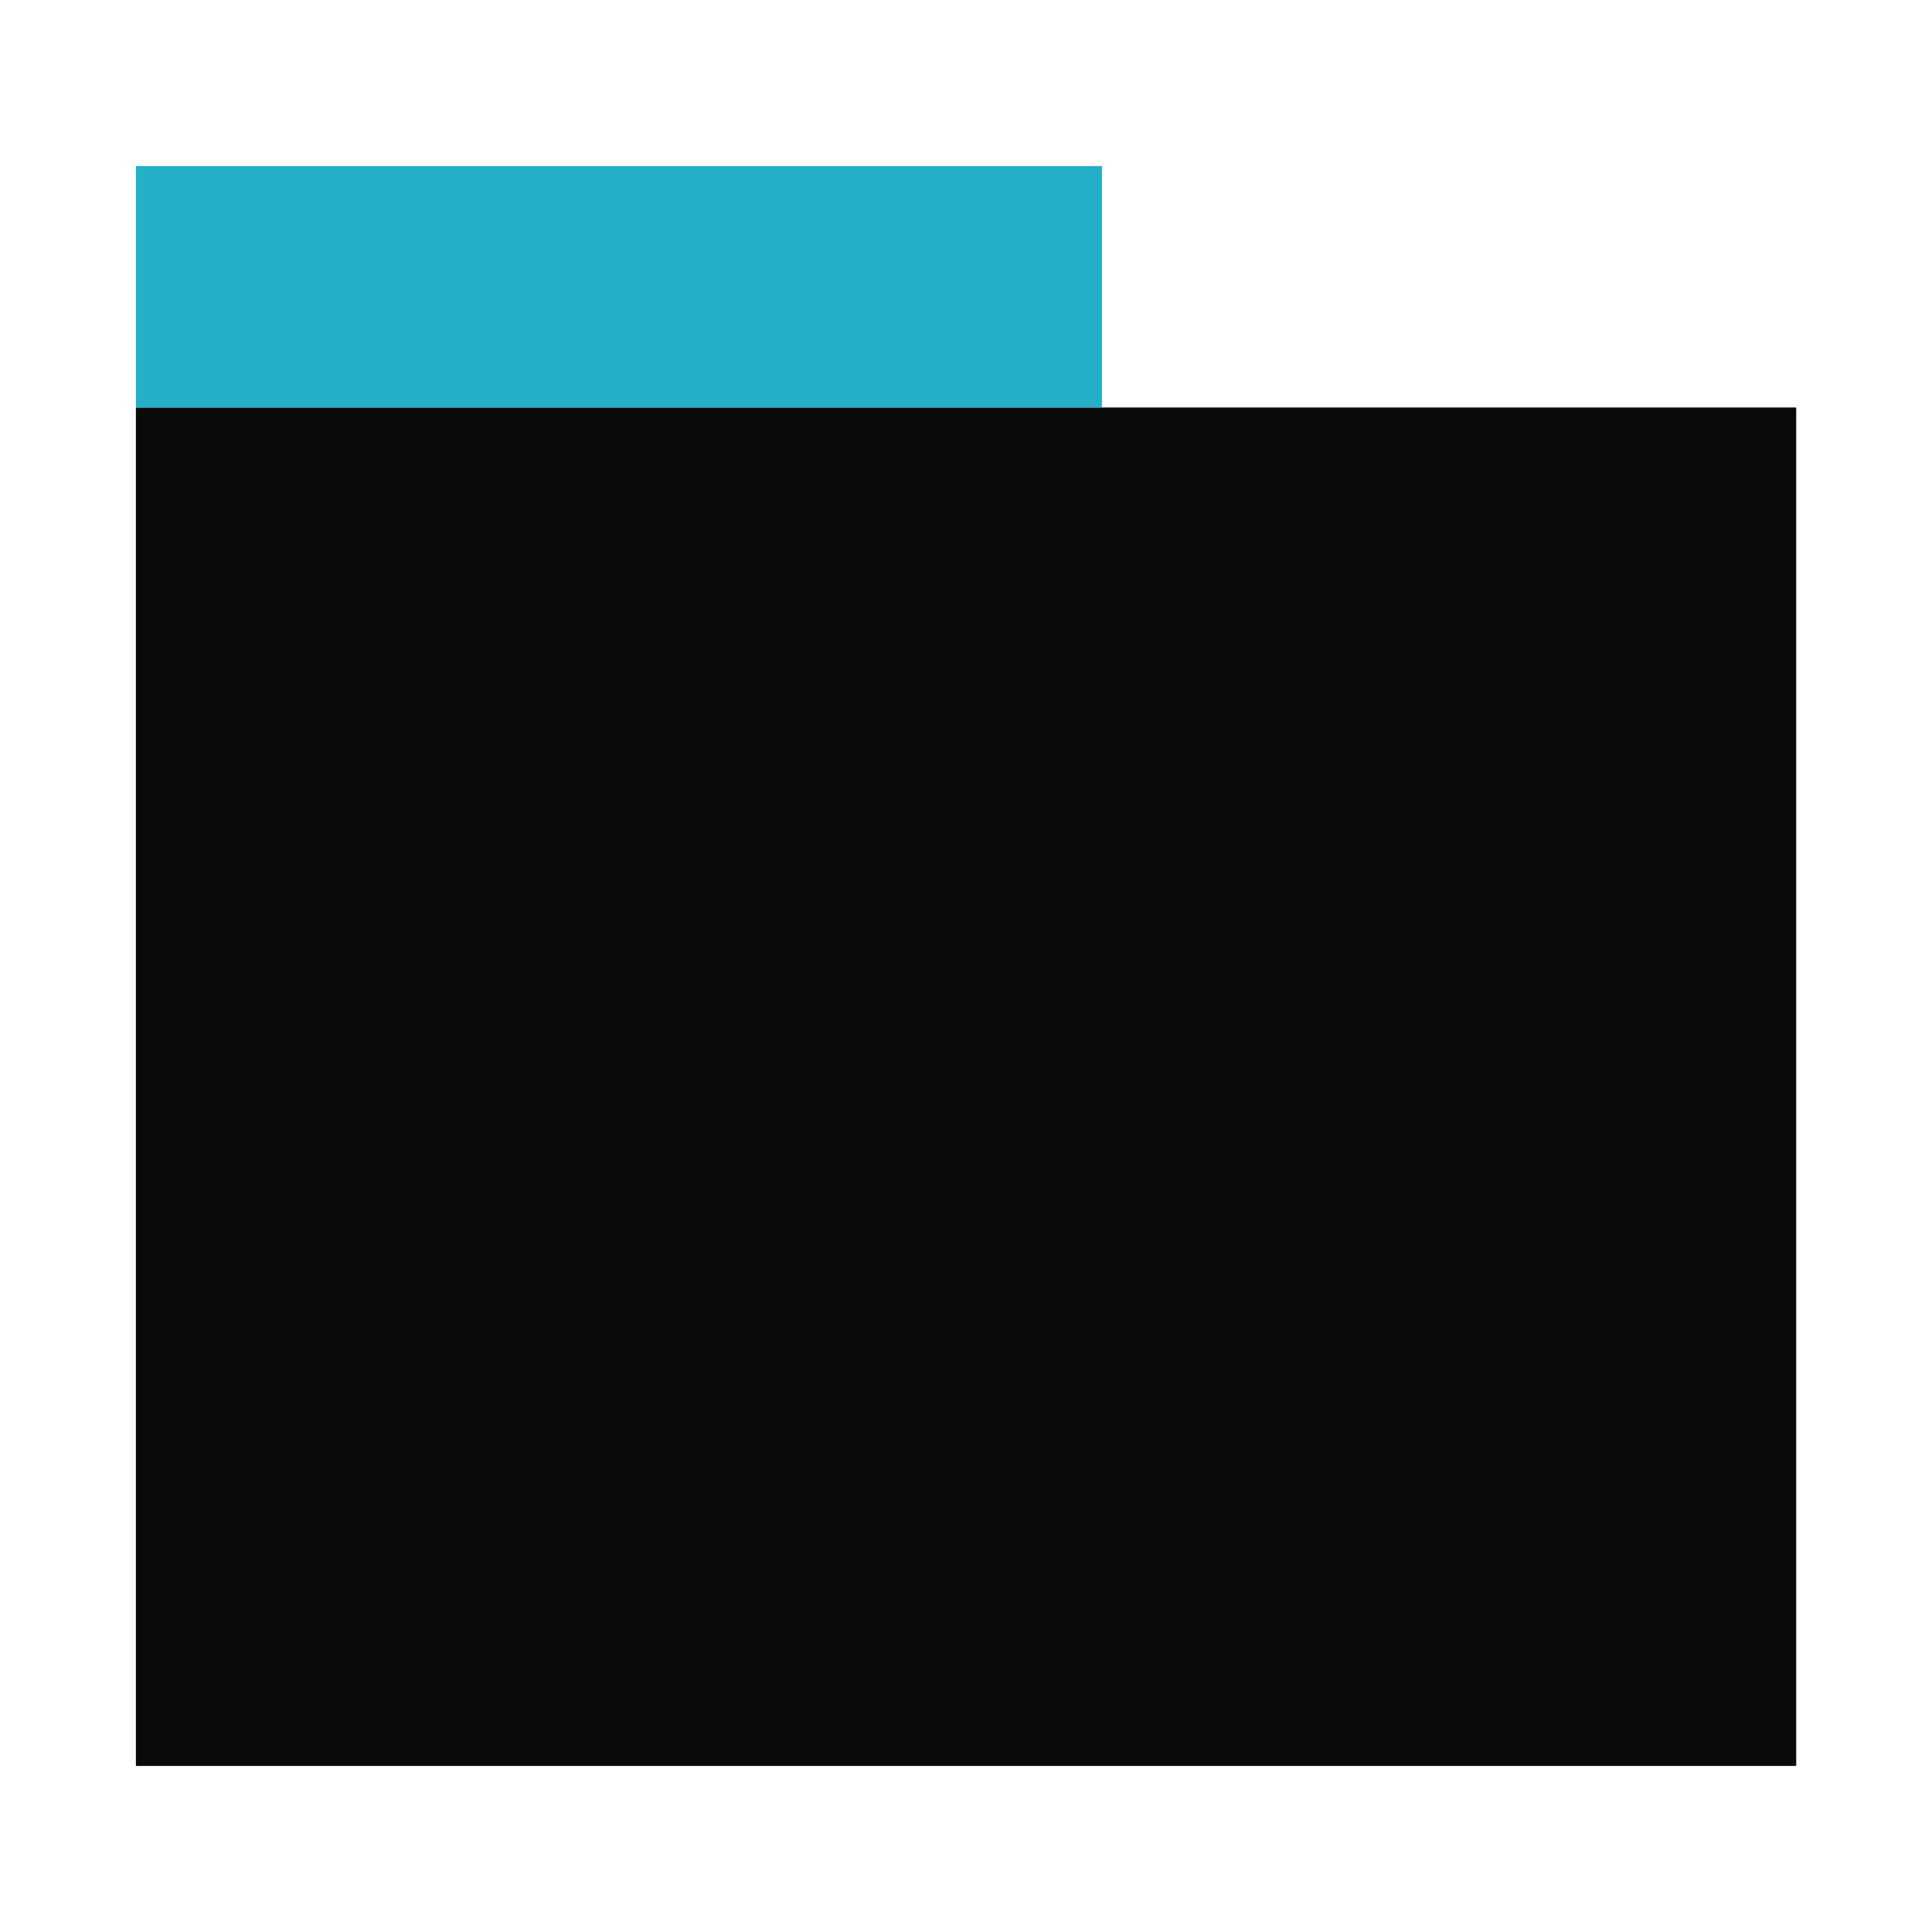
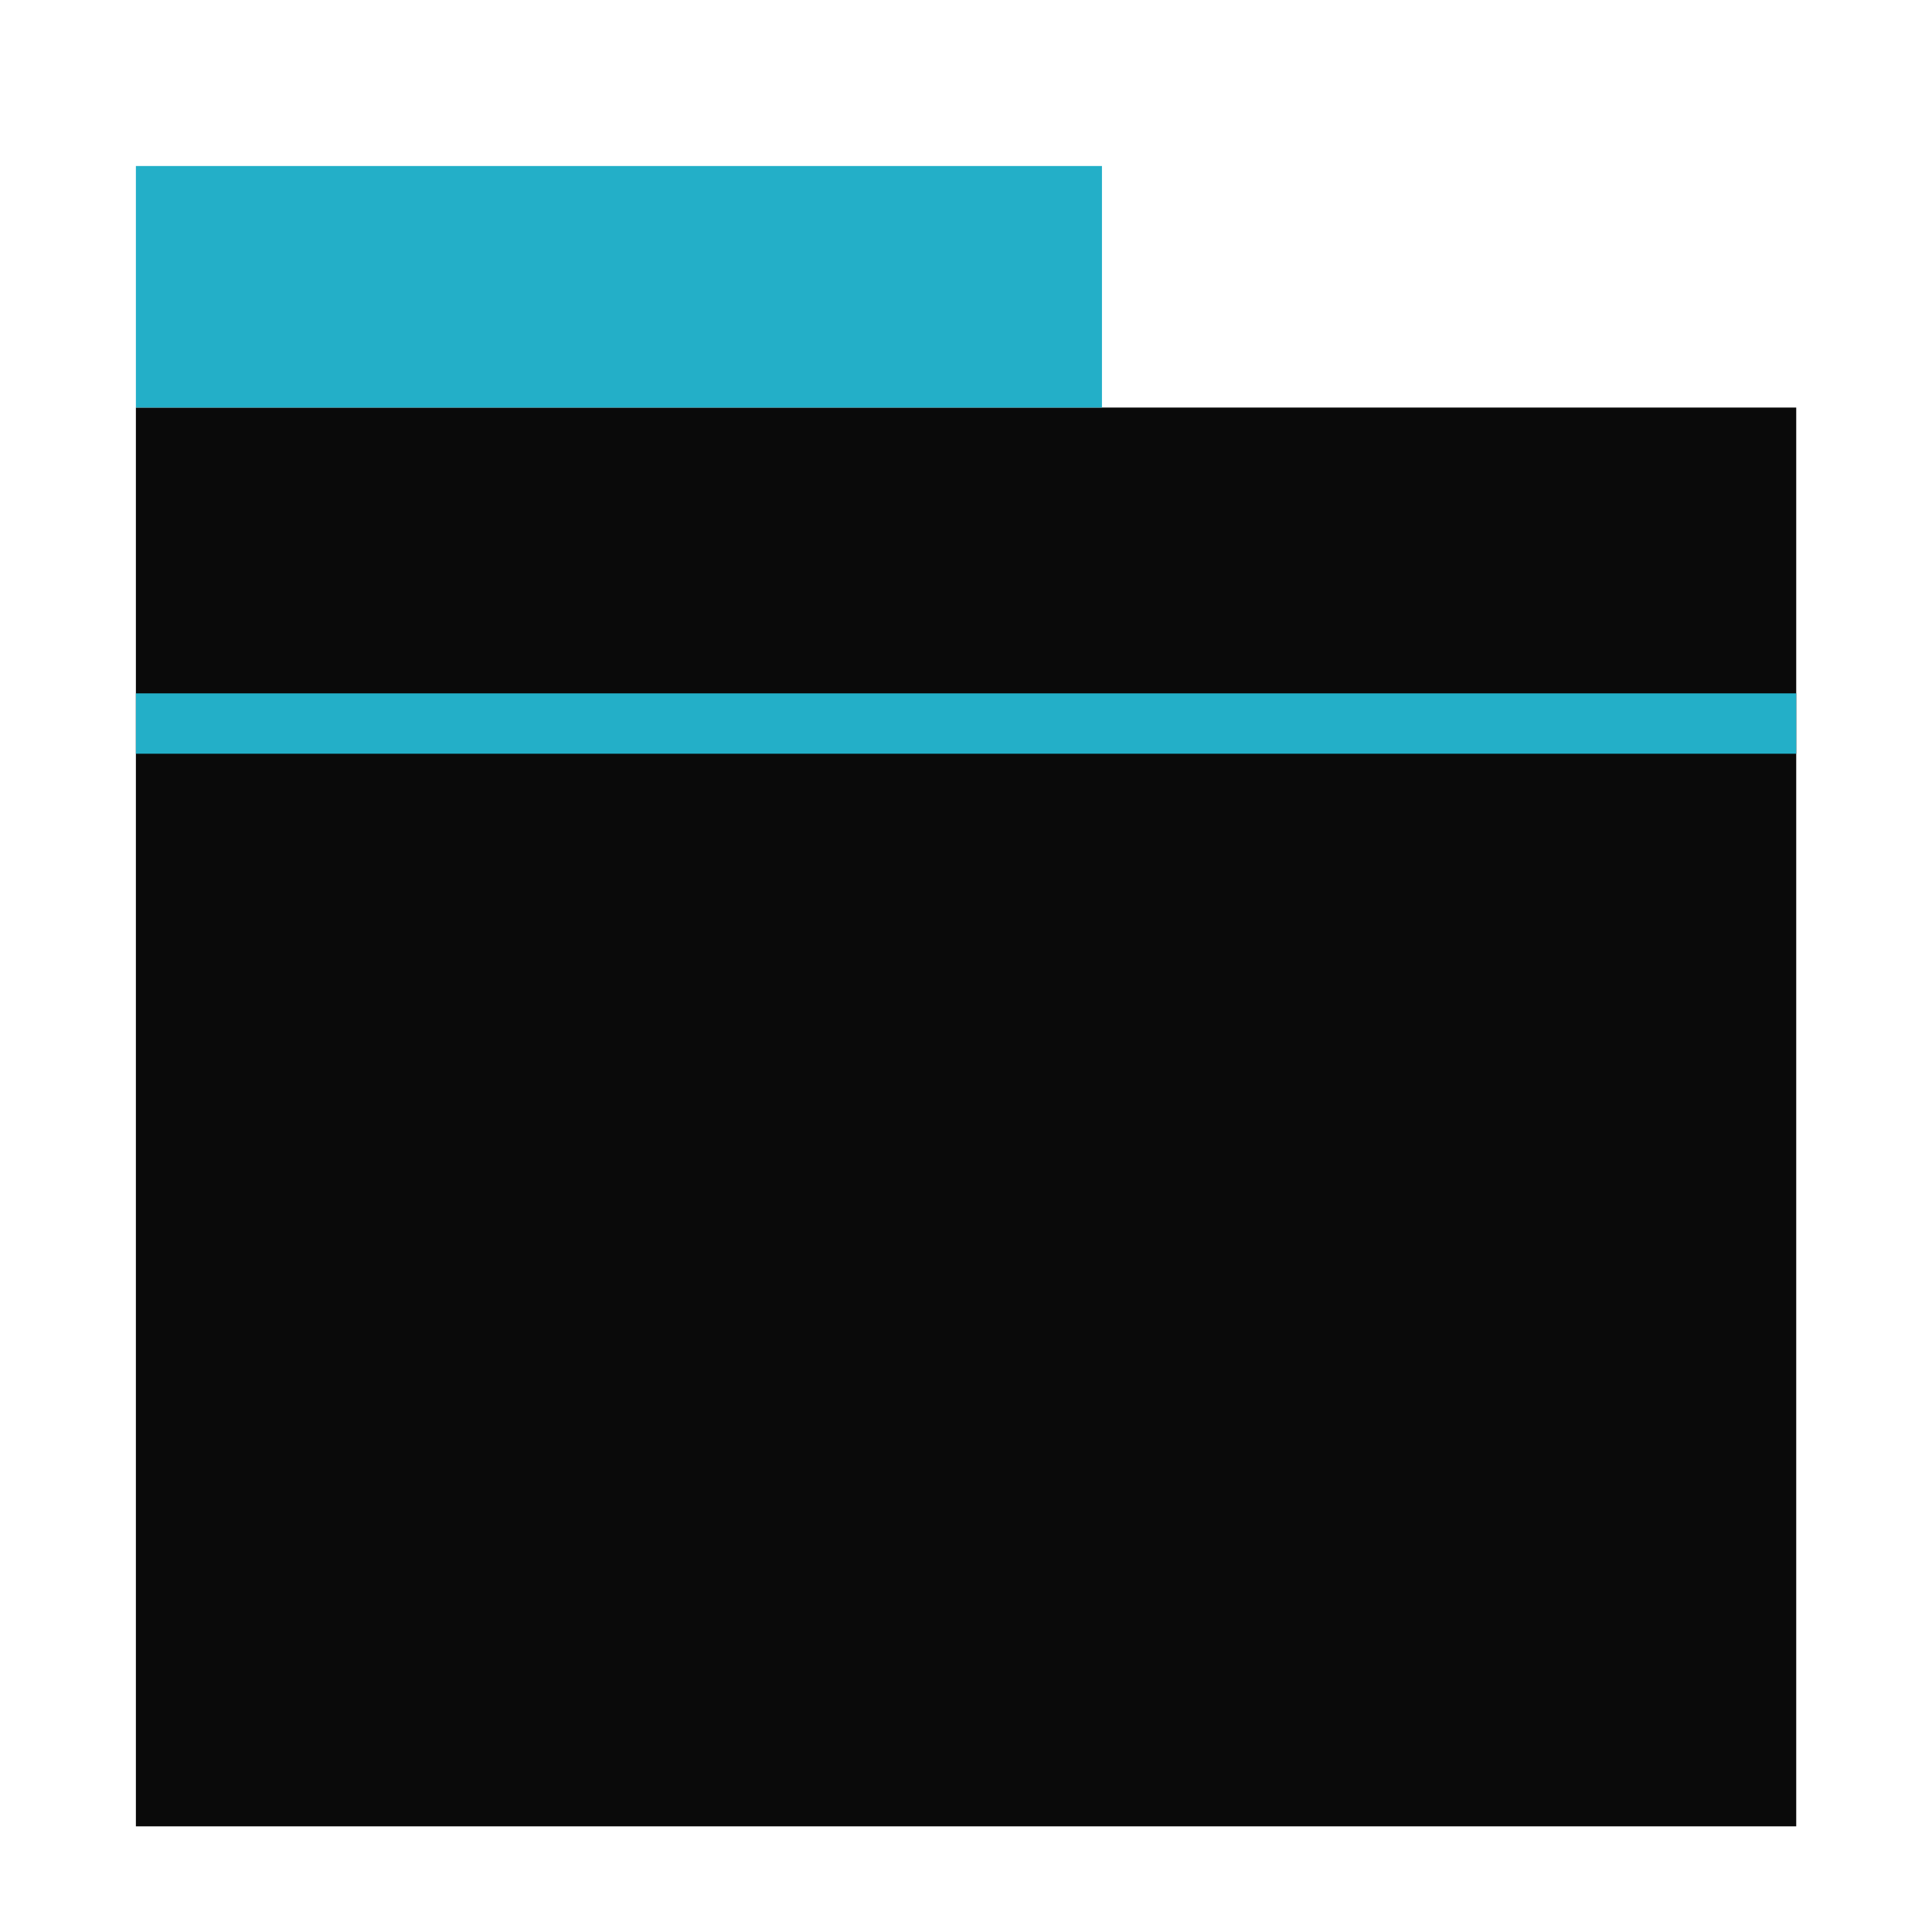
<svg xmlns="http://www.w3.org/2000/svg" width="64" height="64" version="1.1" viewBox="0 0 16.933 16.933" id="svg29">
  <defs id="defs5">
    <filter id="filter2761" x="-.024" y="-.024" width="1.048" height="1.048" color-interpolation-filters="sRGB">
      <feGaussianBlur stdDeviation="0.146" id="feGaussianBlur2" />
    </filter>
    <filter id="filter2761-3" x="-.024" y="-.024" width="1.048" height="1.048" color-interpolation-filters="sRGB">
      <feGaussianBlur stdDeviation="0.146" id="feGaussianBlur2-6" />
    </filter>
    <linearGradient id="linearGradient1024" x1="1.331" x2="14.217" y1="15.576" y2="2.624" gradientUnits="userSpaceOnUse">
      <stop stop-color="#ff7d1e" offset="0" id="stop5" />
      <stop stop-color="#ffa53c" offset="1" id="stop7" />
    </linearGradient>
  </defs>
-   <g id="g888" transform="translate(0,0.2645781)">
-     <rect style="fill:#0a0a0a;fill-opacity:1;stroke-width:0.571;stroke-linecap:round" id="rect851" width="14.552" height="11.906" x="1.191" y="3.307" />
-     <rect style="fill:#23afc8;fill-opacity:1;stroke-width:1.282;stroke-linecap:round" id="rect884" width="8.467" height="2.117" x="1.191" y="1.191" ry="0" />
-   </g>
+   <rect style="fill:#0a0a0a;fill-opacity:1;stroke-width:0.583;stroke-linecap:round" id="rect851" width="14.552" height="12.435" x="1.191" y="3.572" />
+   <rect style="fill:#23afc8;fill-opacity:1;stroke-width:1.282;stroke-linecap:round" id="rect884" width="8.467" height="2.117" x="1.191" y="1.455" ry="0" />
+   <rect style="fill:#23afc8;fill-opacity:1;stroke-width:0.841;stroke-linecap:round" id="rect841" width="14.552" height="0.529" x="1.191" y="6.077" ry="0" />
</svg>
